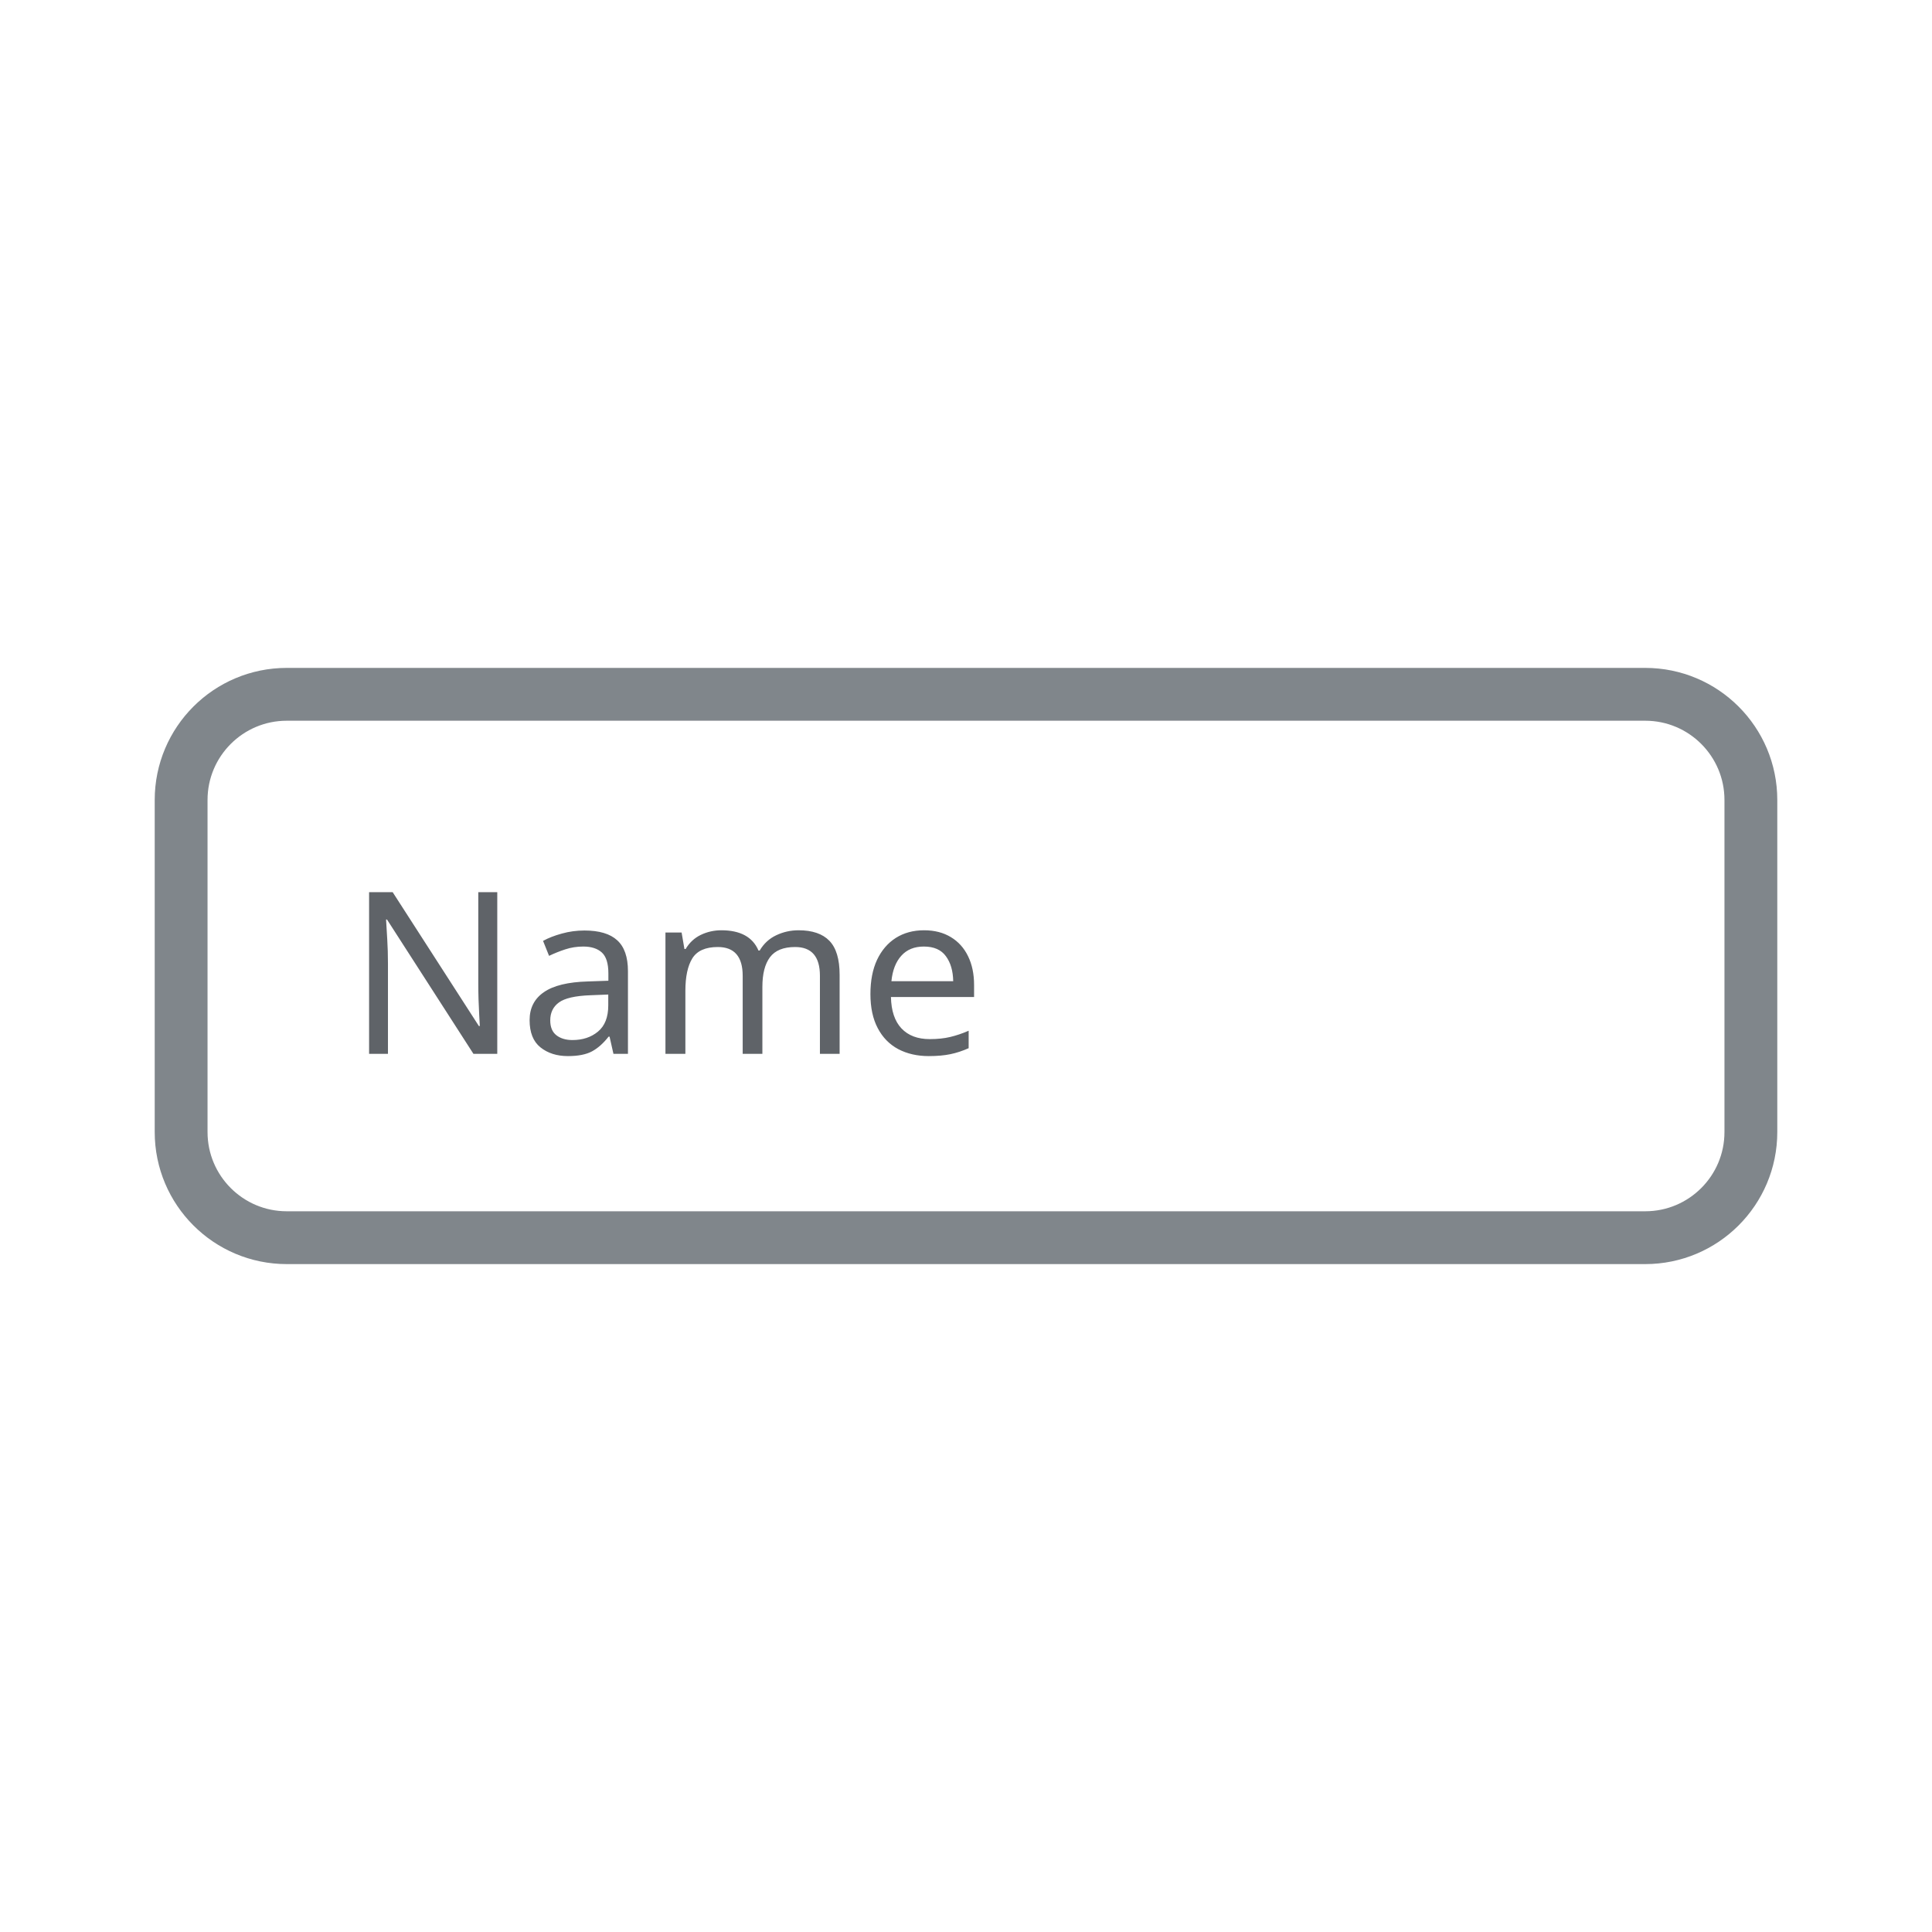
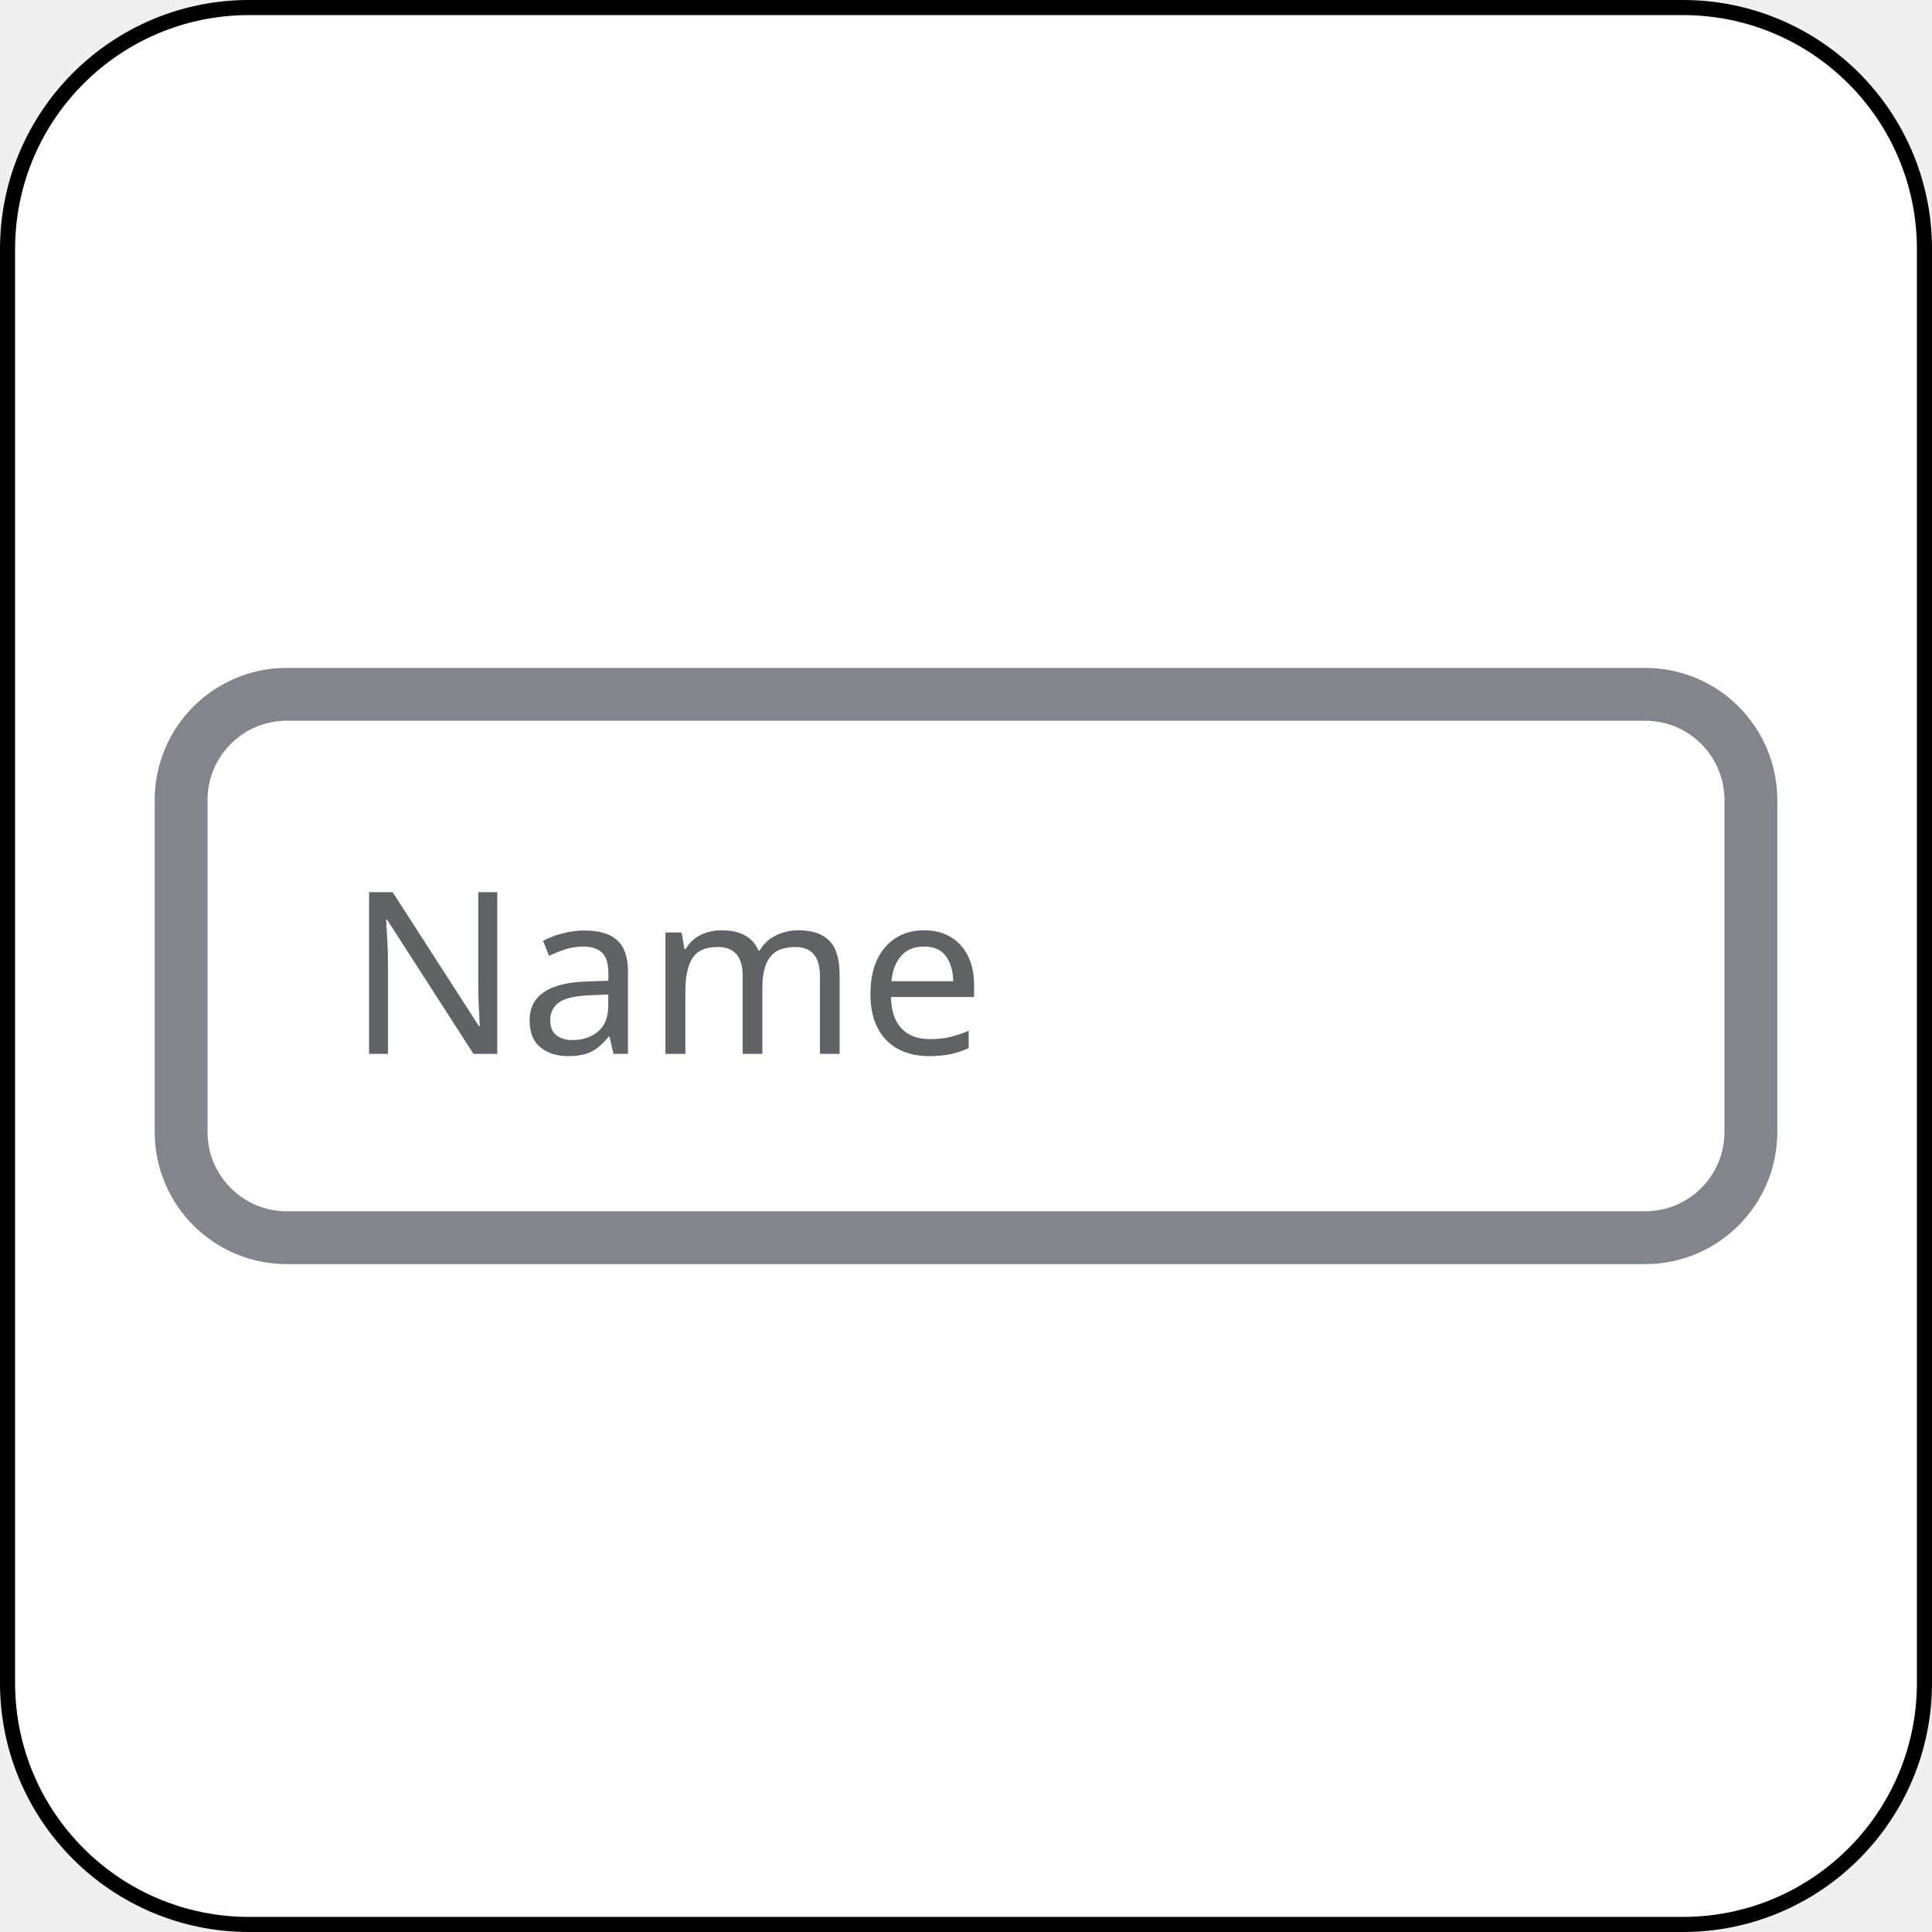
<svg xmlns="http://www.w3.org/2000/svg" viewBox="0 0 256 256" width="256" height="256" role="img" aria-label="Floating Labels for CF7">
  <style>
  @keyframes jgor-border { 0%, 20.5% { stroke: #80868b; } 29.5%, 92.7% { stroke: #1a73e8; } 100.0%, 100% { stroke: #80868b; } }
  @keyframes jgor-label { 0%, 20.5% { transform: translate(0, 0) scale(1); fill: #5f6368; } 29.5%, 92.7% { transform: translate(0, -36px) scale(0.72); fill: #1a73e8; } 100.0%, 100% { transform: translate(0, 0) scale(1); fill: #5f6368; } }
  @keyframes jgor-notch { 0%, 20.5% { opacity: 0; } 29.5%, 92.7% { opacity: 1; } 100.0%, 100% { opacity: 0; } }
-   @keyframes jgor-typed { 0%, 29.5% { width: 0; } 45.0%, 92.7% { width: 80px; } 100.0%, 100% { width: 0; } }
+   @keyframes jgor-typed { 0%, 29.5% { width: 0; } 45.0%, 92.7% { width: 84px; } 100.0%, 100% { width: 0; } }
  @keyframes jgor-caret { 0%, 20.5% { opacity: 0; } 29.5%, 45.0% { opacity: 1; } 92.7%, 100% { opacity: 0; } }
  .jgor-field { animation: jgor-border 4.4s ease-out infinite; }
  .jgor-label { transform-origin: 46px 128px; animation: jgor-label 4.4s ease-out infinite; }
  .jgor-notch { animation: jgor-notch 4.4s step-end infinite; }
  .jgor-typed { animation: jgor-typed 4.4s steps(4, end) infinite; }
  .jgor-caret { animation: jgor-caret 4.4s step-end infinite; }
  @media (prefers-reduced-motion: reduce) {
    .jgor-field, .jgor-label, .jgor-notch, .jgor-typed, .jgor-caret { animation: none; }
  }
</style>
-   <rect width="256" height="256" fill="#fff" />
+   <rect x="1" y="1" width="254" height="254" rx="32" fill="#fff" stroke="#000" stroke-width="2" />
  <rect class="jgor-field" x="24" y="92" width="208" height="72" rx="14" fill="#fff" stroke="#80868b" stroke-width="7" />
  <rect class="jgor-notch" x="40" y="85" width="56" height="14" fill="#fff" opacity="0" />
  <text class="jgor-label" x="46" y="128" dominant-baseline="central" font-family="'Noto Sans', 'Segoe UI', Roboto, Helvetica, Arial, sans-serif" font-size="30" fill="#5f6368">Name</text>
  <clipPath id="jgor-typed-clip">
    <rect class="jgor-typed" x="46" y="100" width="0" height="56" />
  </clipPath>
-   <text x="46" y="128" dominant-baseline="central" font-family="'Noto Sans', 'Segoe UI', Roboto, Helvetica, Arial, sans-serif" font-size="30" fill="#1d2327" clip-path="url(#jgor-typed-clip)">Anna</text>
+   <text x="46" y="128" dominant-baseline="central" font-family="'Noto Sans', 'Segoe UI', Roboto, Helvetica, Arial, sans-serif" font-size="30" fill="#1d2327" clip-path="url(#jgor-typed-clip)">John</text>
  <rect class="jgor-caret" x="48" y="112" width="3" height="32" fill="#1d2327" opacity="0" />
</svg>
